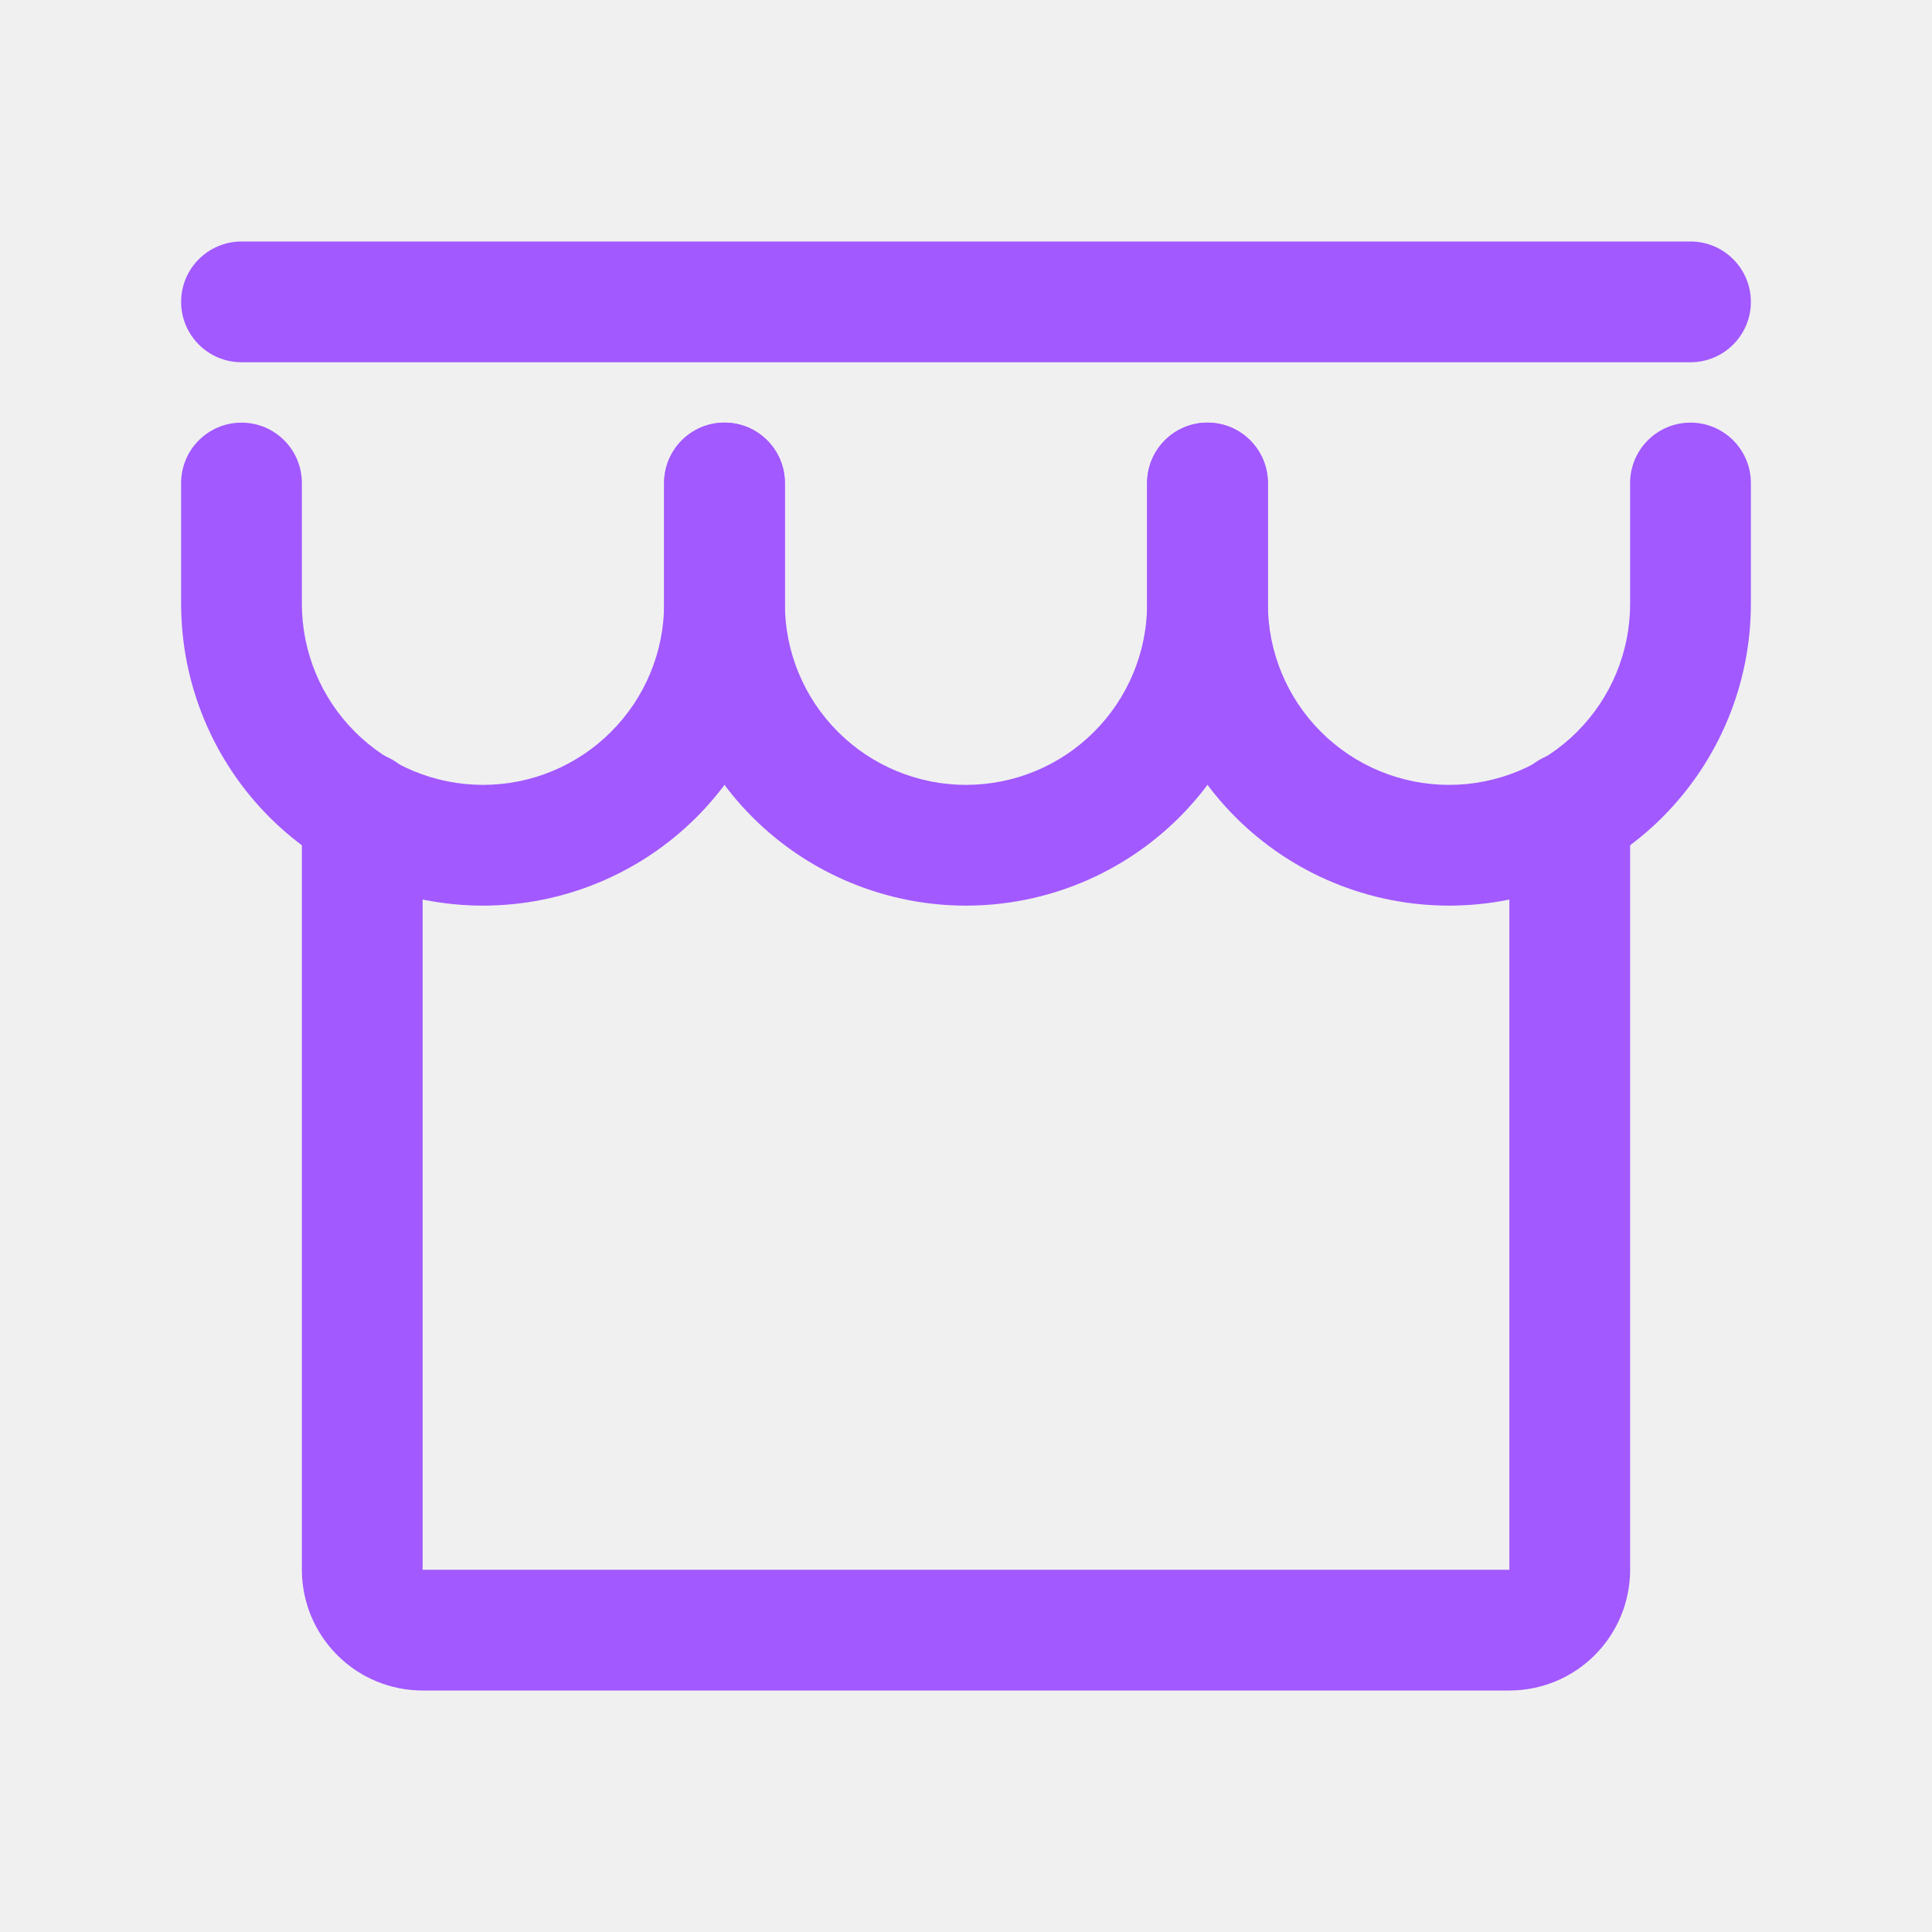
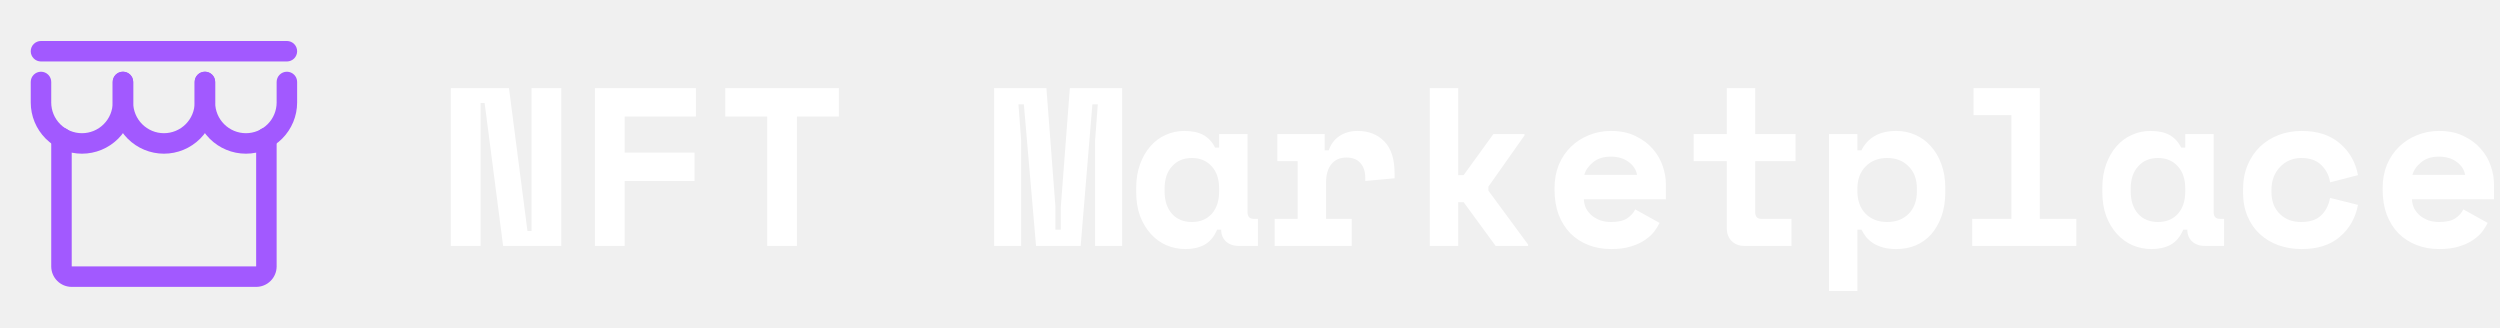
- <svg xmlns="http://www.w3.org/2000/svg" width="32" height="32" viewBox="0 0 32 32" fill="none">
+ <svg xmlns="http://www.w3.org/2000/svg" width="244" height="32" viewBox="0 0 244 32" fill="none">
  <path fill-rule="evenodd" clip-rule="evenodd" d="M6 12.45C6.552 12.45 7 12.898 7 13.45V26H25V13.45C25 12.898 25.448 12.45 26 12.45C26.552 12.45 27 12.898 27 13.45V26C27 26.531 26.789 27.039 26.414 27.414C26.039 27.79 25.53 28 25 28H7C6.47 28 5.961 27.79 5.586 27.414C5.211 27.039 5 26.531 5 26V13.45C5 12.898 5.448 12.45 6 12.45Z" fill="#A259FF" />
  <path fill-rule="evenodd" clip-rule="evenodd" d="M3 5C3 4.448 3.448 4 4 4H28C28.552 4 29 4.448 29 5C29 5.552 28.552 6 28 6H4C3.448 6 3 5.552 3 5Z" fill="#A259FF" />
  <path fill-rule="evenodd" clip-rule="evenodd" d="M4 7C4.552 7 5 7.448 5 8V10C5 10.796 5.316 11.559 5.879 12.121C6.441 12.684 7.204 13 8 13C8.796 13 9.559 12.684 10.121 12.121C10.684 11.559 11 10.796 11 10V8C11 7.448 11.448 7 12 7C12.552 7 13 7.448 13 8V10C13 11.326 12.473 12.598 11.536 13.536C10.598 14.473 9.326 15 8 15C6.674 15 5.402 14.473 4.464 13.536C3.527 12.598 3 11.326 3 10V8C3 7.448 3.448 7 4 7Z" fill="#A259FF" />
  <path fill-rule="evenodd" clip-rule="evenodd" d="M12 7C12.552 7 13 7.448 13 8V10C13 10.796 13.316 11.559 13.879 12.121C14.441 12.684 15.204 13 16 13C16.796 13 17.559 12.684 18.121 12.121C18.684 11.559 19 10.796 19 10V8C19 7.448 19.448 7 20 7C20.552 7 21 7.448 21 8V10C21 11.326 20.473 12.598 19.535 13.536C18.598 14.473 17.326 15 16 15C14.674 15 13.402 14.473 12.464 13.536C11.527 12.598 11 11.326 11 10V8C11 7.448 11.448 7 12 7Z" fill="#A259FF" />
  <path fill-rule="evenodd" clip-rule="evenodd" d="M20 7C20.552 7 21 7.448 21 8V10C21 10.796 21.316 11.559 21.879 12.121C22.441 12.684 23.204 13 24 13C24.796 13 25.559 12.684 26.121 12.121C26.684 11.559 27 10.796 27 10V8C27 7.448 27.448 7 28 7C28.552 7 29 7.448 29 8V10C29 11.326 28.473 12.598 27.535 13.536C26.598 14.473 25.326 15 24 15C22.674 15 21.402 14.473 20.465 13.536C19.527 12.598 19 11.326 19 10V8C19 7.448 19.448 7 20 7Z" fill="#A259FF" />
+   <path d="M51.48 22.548H51.876V8.6H54.78V24H49.104L47.3 10.052H46.904V24H44V8.6H49.676L51.48 22.548Z" fill="white" />
+   <path d="M58.065 8.6H67.921V11.372H60.969V14.892H67.789V17.664H60.969V24H58.065V8.6Z" fill="white" />
+   <path d="M70.787 8.6H81.875V11.372H77.783V24H74.879V11.372H70.787V8.6Z" fill="white" />
+   <path d="M97.025 8.6H102.129L103.009 20.172V22.416H103.537V20.172L104.417 8.6H109.521V24H106.881V13.704L107.145 10.184H106.617L105.473 24H101.117L99.929 10.184H99.401L99.665 13.704V24H97.025V8.6Z" fill="white" />
+   <path d="M118.79 22.416C118.496 23.105 118.086 23.596 117.558 23.89C117.03 24.168 116.414 24.308 115.71 24.308C115.05 24.308 114.426 24.183 113.84 23.934C113.268 23.684 112.762 23.318 112.322 22.834C111.882 22.35 111.53 21.763 111.266 21.074C111.016 20.384 110.892 19.6 110.892 18.72V18.368C110.892 17.502 111.016 16.725 111.266 16.036C111.515 15.346 111.852 14.76 112.278 14.276C112.703 13.792 113.194 13.425 113.752 13.176C114.324 12.912 114.932 12.78 115.578 12.78C116.355 12.78 116.978 12.912 117.448 13.176C117.932 13.44 118.313 13.85 118.592 14.408H118.988V13.088H121.76V20.7C121.76 21.14 121.958 21.36 122.354 21.36H122.772V24H120.88C120.381 24 119.97 23.853 119.648 23.56C119.34 23.266 119.186 22.885 119.186 22.416H118.79ZM116.326 21.668C117.132 21.668 117.778 21.404 118.262 20.876C118.746 20.333 118.988 19.6 118.988 18.676V18.412C118.988 17.488 118.746 16.762 118.262 16.234C117.778 15.691 117.132 15.42 116.326 15.42C115.519 15.42 114.874 15.691 114.39 16.234C113.906 16.762 113.664 17.488 113.664 18.412V18.676C113.664 19.6 113.906 20.333 114.39 20.876C114.874 21.404 115.519 21.668 116.326 21.668Z" fill="white" />
+   <path d="M124.67 13.088H129.29V14.672H129.686C129.892 14.07 130.236 13.608 130.72 13.286C131.219 12.948 131.813 12.78 132.502 12.78C133.588 12.78 134.46 13.124 135.12 13.814C135.78 14.488 136.11 15.522 136.11 16.916V17.4L133.25 17.664V17.356C133.25 16.754 133.096 16.278 132.788 15.926C132.48 15.559 132.018 15.376 131.402 15.376C130.786 15.376 130.302 15.588 129.95 16.014C129.598 16.439 129.422 17.048 129.422 17.84V21.36H131.93V24H124.406V21.36H126.65V15.728H124.67V13.088Z" fill="white" />
+   <path d="M142.321 17.092H142.849L145.753 13.088H148.789V13.22L145.269 18.214V18.61L149.141 23.868V24H145.973L142.849 19.732H142.321V24H139.549V8.6H142.321V17.092Z" fill="white" />
+   <path d="M154.582 19.446C154.596 19.768 154.67 20.069 154.802 20.348C154.948 20.612 155.139 20.846 155.374 21.052C155.623 21.242 155.902 21.396 156.21 21.514C156.532 21.616 156.87 21.668 157.222 21.668C157.911 21.668 158.439 21.55 158.806 21.316C159.172 21.066 159.436 20.773 159.598 20.436L161.974 21.756C161.842 22.034 161.658 22.328 161.424 22.636C161.189 22.929 160.881 23.2 160.5 23.45C160.133 23.699 159.678 23.904 159.136 24.066C158.608 24.227 157.984 24.308 157.266 24.308C156.444 24.308 155.696 24.176 155.022 23.912C154.347 23.648 153.76 23.266 153.262 22.768C152.778 22.269 152.396 21.66 152.118 20.942C151.854 20.223 151.722 19.409 151.722 18.5V18.368C151.722 17.532 151.861 16.769 152.14 16.08C152.433 15.39 152.829 14.804 153.328 14.32C153.826 13.836 154.406 13.462 155.066 13.198C155.74 12.919 156.459 12.78 157.222 12.78C158.16 12.78 158.967 12.948 159.642 13.286C160.316 13.608 160.874 14.026 161.314 14.54C161.754 15.038 162.076 15.596 162.282 16.212C162.487 16.813 162.59 17.4 162.59 17.972V19.446H154.582ZM157.2 15.288C156.496 15.288 155.924 15.471 155.484 15.838C155.044 16.19 154.758 16.6 154.626 17.07H159.774C159.686 16.556 159.407 16.131 158.938 15.794C158.483 15.456 157.904 15.288 157.2 15.288Z" fill="white" />
+   <path d="M165.302 13.088H168.536V8.6H171.308V13.088H175.246V15.728H171.308V20.7C171.308 21.14 171.506 21.36 171.902 21.36H174.85V24H170.23C169.732 24 169.321 23.838 168.998 23.516C168.69 23.193 168.536 22.782 168.536 22.284V15.728H165.302V13.088Z" fill="white" />
+   <path d="M181.281 28.4H178.509V13.088H181.281V14.672H181.677C181.97 14.07 182.396 13.608 182.953 13.286C183.51 12.948 184.222 12.78 185.087 12.78C185.732 12.78 186.341 12.904 186.913 13.154C187.5 13.403 188.006 13.77 188.431 14.254C188.871 14.723 189.216 15.302 189.465 15.992C189.729 16.681 189.861 17.466 189.861 18.346V18.742C189.861 19.636 189.736 20.428 189.487 21.118C189.238 21.807 188.9 22.394 188.475 22.878C188.05 23.347 187.544 23.706 186.957 23.956C186.385 24.19 185.762 24.308 185.087 24.308C184.588 24.308 184.156 24.256 183.789 24.154C183.422 24.051 183.1 23.912 182.821 23.736C182.557 23.56 182.33 23.362 182.139 23.142C181.963 22.907 181.809 22.665 181.677 22.416H181.281V28.4ZM184.185 21.668C185.05 21.668 185.747 21.404 186.275 20.876C186.818 20.333 187.089 19.6 187.089 18.676V18.412C187.089 17.488 186.818 16.762 186.275 16.234C185.747 15.691 185.05 15.42 184.185 15.42C183.32 15.42 182.616 15.698 182.073 16.256C181.545 16.798 181.281 17.517 181.281 18.412V18.676C181.281 19.57 181.545 20.296 182.073 20.854C182.616 21.396 183.32 21.668 184.185 21.668Z" fill="white" />
+   <path d="M192.486 21.36H196.314V11.24H192.618V8.6H199.086V21.36H202.65V24H192.486V21.36Z" fill="white" />
+   <path d="M213.084 22.416C212.791 23.105 212.38 23.596 211.852 23.89C211.324 24.168 210.708 24.308 210.004 24.308C209.344 24.308 208.721 24.183 208.134 23.934C207.562 23.684 207.056 23.318 206.616 22.834C206.176 22.35 205.824 21.763 205.56 21.074C205.311 20.384 205.186 19.6 205.186 18.72V18.368C205.186 17.502 205.311 16.725 205.56 16.036C205.81 15.346 206.147 14.76 206.572 14.276C206.998 13.792 207.489 13.425 208.046 13.176C208.618 12.912 209.227 12.78 209.872 12.78C210.65 12.78 211.273 12.912 211.742 13.176C212.226 13.44 212.608 13.85 212.886 14.408H213.282V13.088H216.054V20.7C216.054 21.14 216.252 21.36 216.648 21.36H217.066V24H215.174C214.676 24 214.265 23.853 213.942 23.56C213.634 23.266 213.48 22.885 213.48 22.416H213.084ZM210.62 21.668C211.427 21.668 212.072 21.404 212.556 20.876C213.04 20.333 213.282 19.6 213.282 18.676V18.412C213.282 17.488 213.04 16.762 212.556 16.234C212.072 15.691 211.427 15.42 210.62 15.42C209.814 15.42 209.168 15.691 208.684 16.234C208.2 16.762 207.958 17.488 207.958 18.412V18.676C207.958 19.6 208.2 20.333 208.684 20.876C209.168 21.404 209.814 21.668 210.62 21.668Z" fill="white" />
+   <path d="M230.141 19.996C229.892 21.286 229.298 22.328 228.359 23.12C227.435 23.912 226.196 24.308 224.641 24.308C223.834 24.308 223.079 24.183 222.375 23.934C221.686 23.684 221.084 23.325 220.571 22.856C220.058 22.386 219.654 21.807 219.361 21.118C219.068 20.428 218.921 19.644 218.921 18.764V18.5C218.921 17.62 219.068 16.828 219.361 16.124C219.654 15.42 220.058 14.818 220.571 14.32C221.099 13.821 221.708 13.44 222.397 13.176C223.101 12.912 223.849 12.78 224.641 12.78C226.166 12.78 227.398 13.176 228.337 13.968C229.29 14.76 229.892 15.801 230.141 17.092L227.413 17.796C227.325 17.15 227.046 16.593 226.577 16.124C226.108 15.654 225.448 15.42 224.597 15.42C224.201 15.42 223.827 15.493 223.475 15.64C223.123 15.786 222.815 15.999 222.551 16.278C222.287 16.542 222.074 16.872 221.913 17.268C221.766 17.649 221.693 18.082 221.693 18.566V18.698C221.693 19.182 221.766 19.614 221.913 19.996C222.074 20.362 222.287 20.67 222.551 20.92C222.815 21.169 223.123 21.36 223.475 21.492C223.827 21.609 224.201 21.668 224.597 21.668C225.448 21.668 226.093 21.455 226.533 21.03C226.988 20.604 227.281 20.032 227.413 19.314L230.141 19.996Z" fill="white" />
+   <path d="M235.406 19.446C235.421 19.768 235.494 20.069 235.626 20.348C235.773 20.612 235.963 20.846 236.198 21.052C236.447 21.242 236.726 21.396 237.034 21.514C237.357 21.616 237.694 21.668 238.046 21.668C238.735 21.668 239.263 21.55 239.63 21.316C239.997 21.066 240.261 20.773 240.422 20.436L242.798 21.756C242.666 22.034 242.483 22.328 242.248 22.636C242.013 22.929 241.705 23.2 241.324 23.45C240.957 23.699 240.503 23.904 239.96 24.066C239.432 24.227 238.809 24.308 238.09 24.308C237.269 24.308 236.521 24.176 235.846 23.912C235.171 23.648 234.585 23.266 234.086 22.768C233.602 22.269 233.221 21.66 232.942 20.942C232.678 20.223 232.546 19.409 232.546 18.5V18.368C232.546 17.532 232.685 16.769 232.964 16.08C233.257 15.39 233.653 14.804 234.152 14.32C234.651 13.836 235.23 13.462 235.89 13.198C236.565 12.919 237.283 12.78 238.046 12.78C238.985 12.78 239.791 12.948 240.466 13.286C241.141 13.608 241.698 14.026 242.138 14.54C242.578 15.038 242.901 15.596 243.106 16.212C243.311 16.813 243.414 17.4 243.414 17.972V19.446H235.406ZM238.024 15.288C237.32 15.288 236.748 15.471 236.308 15.838C235.868 16.19 235.582 16.6 235.45 17.07H240.598C240.51 16.556 240.231 16.131 239.762 15.794C239.307 15.456 238.728 15.288 238.024 15.288Z" fill="white" />
</svg>
